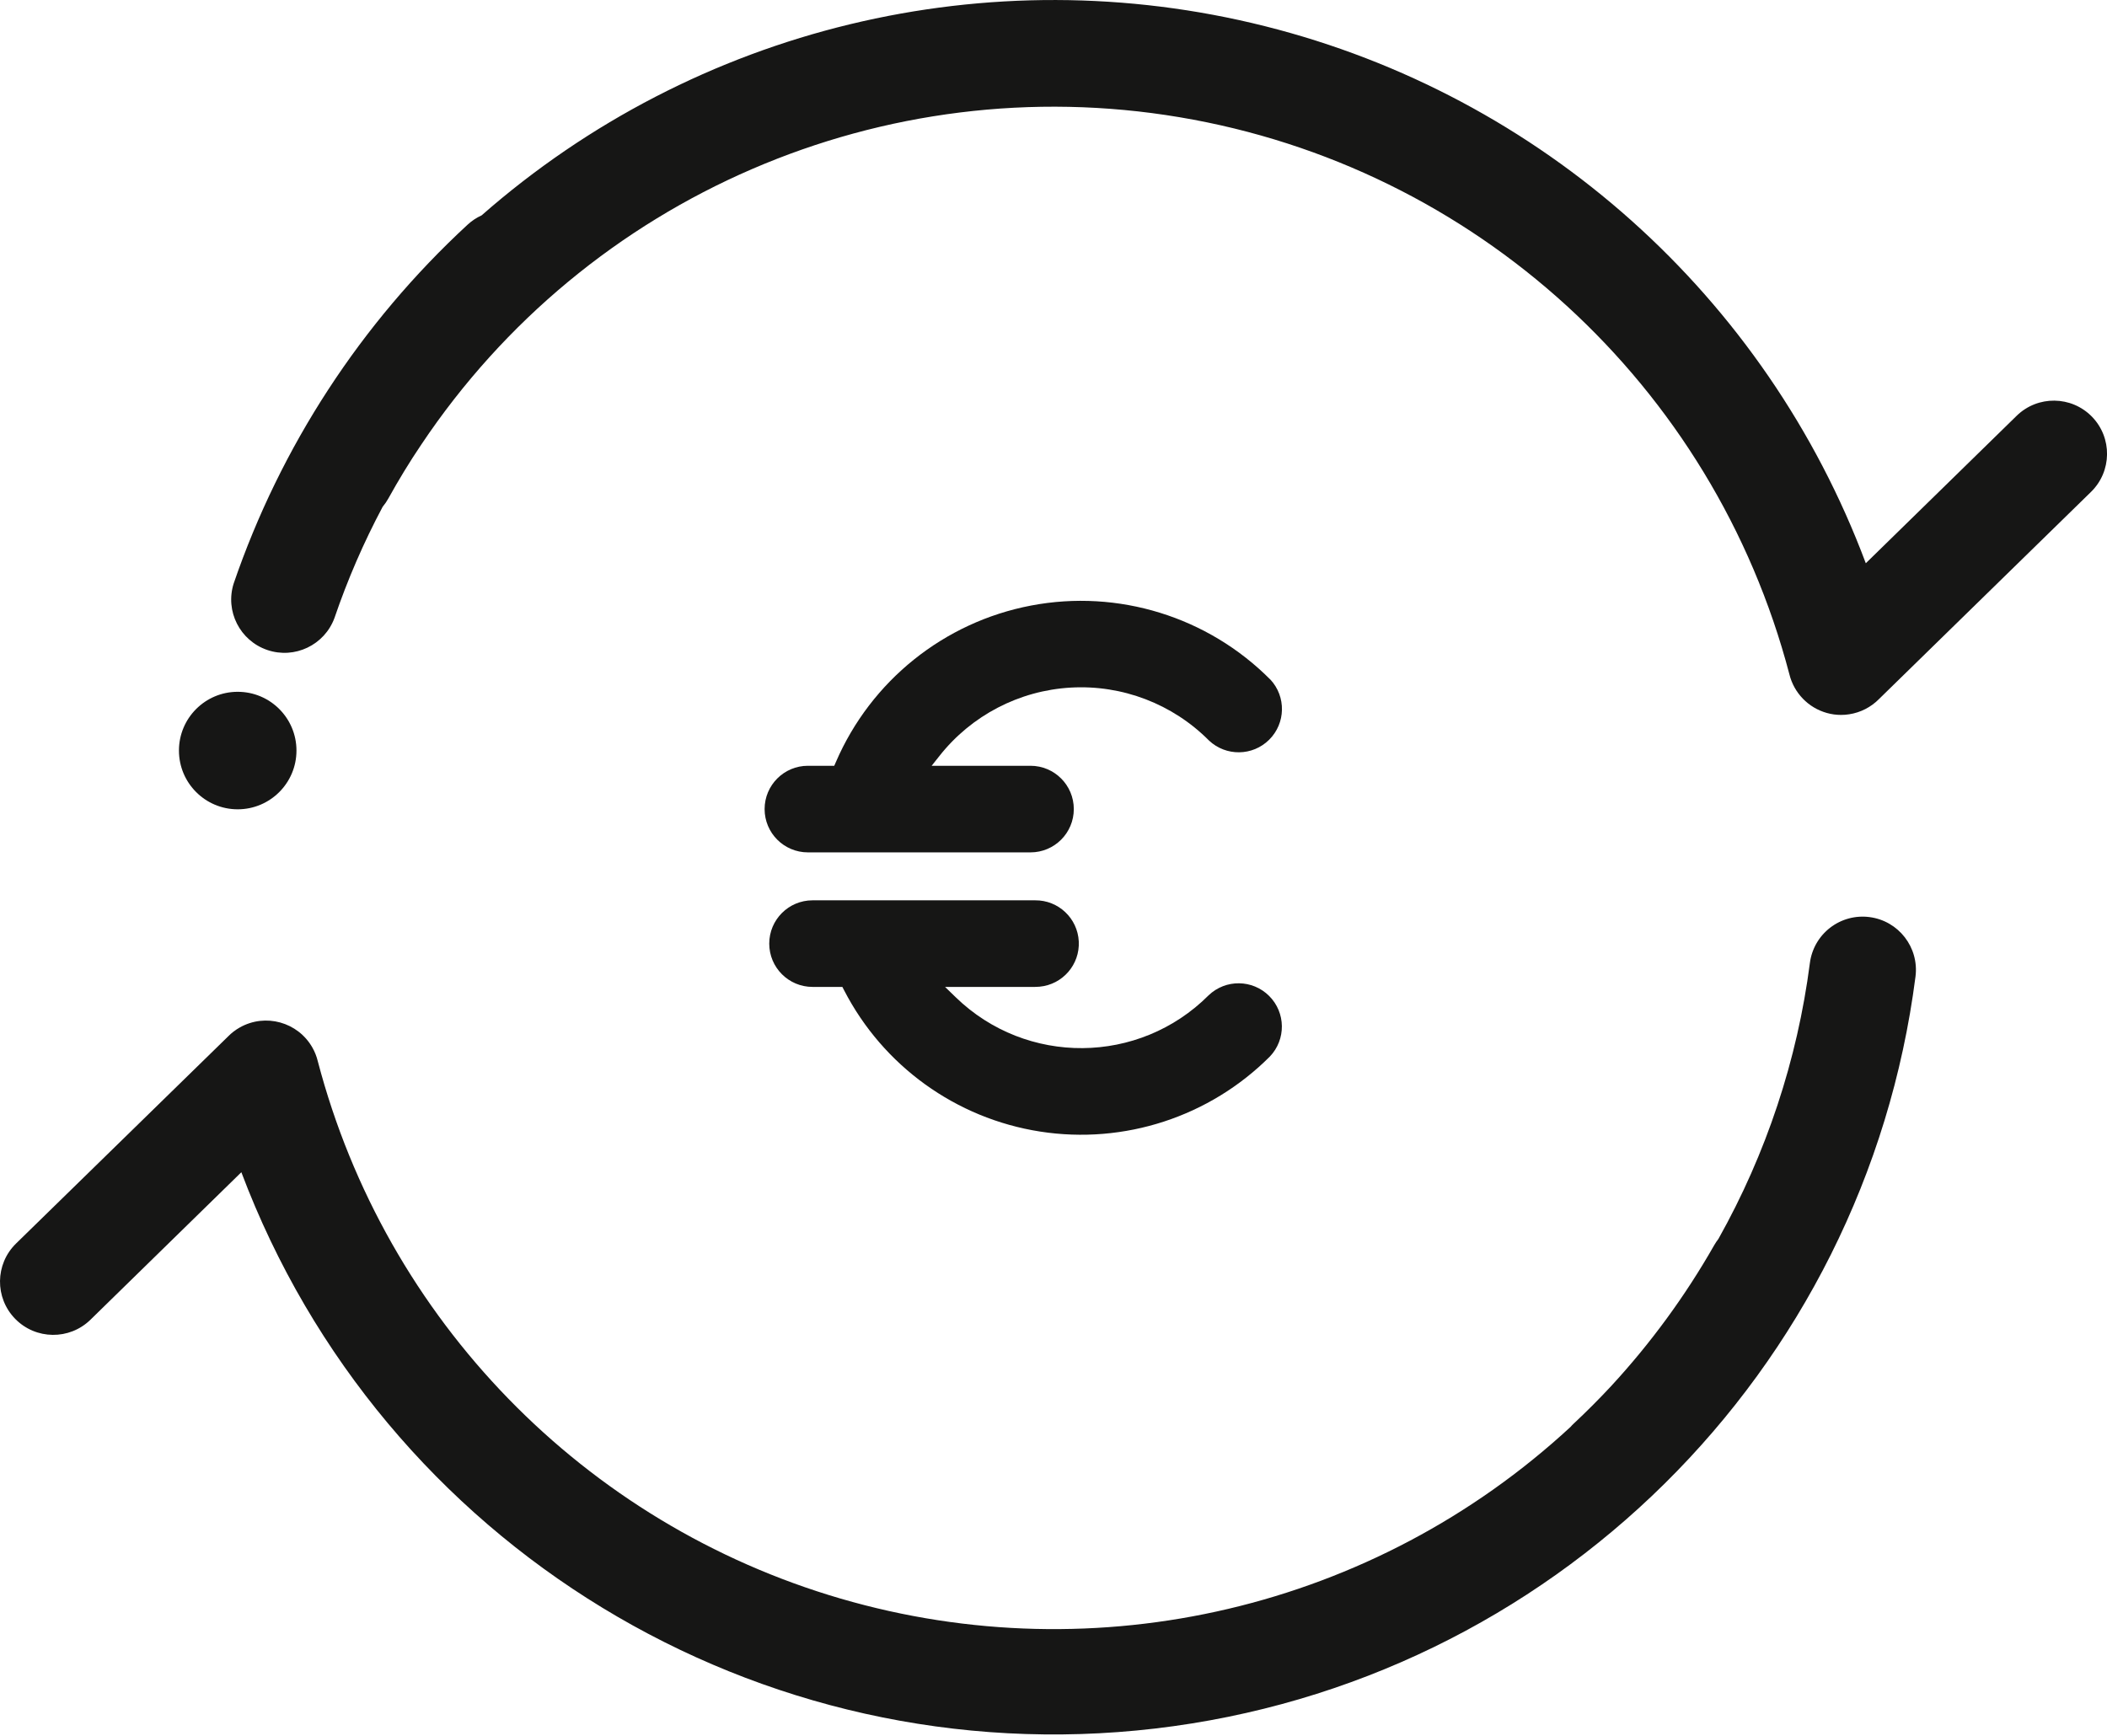
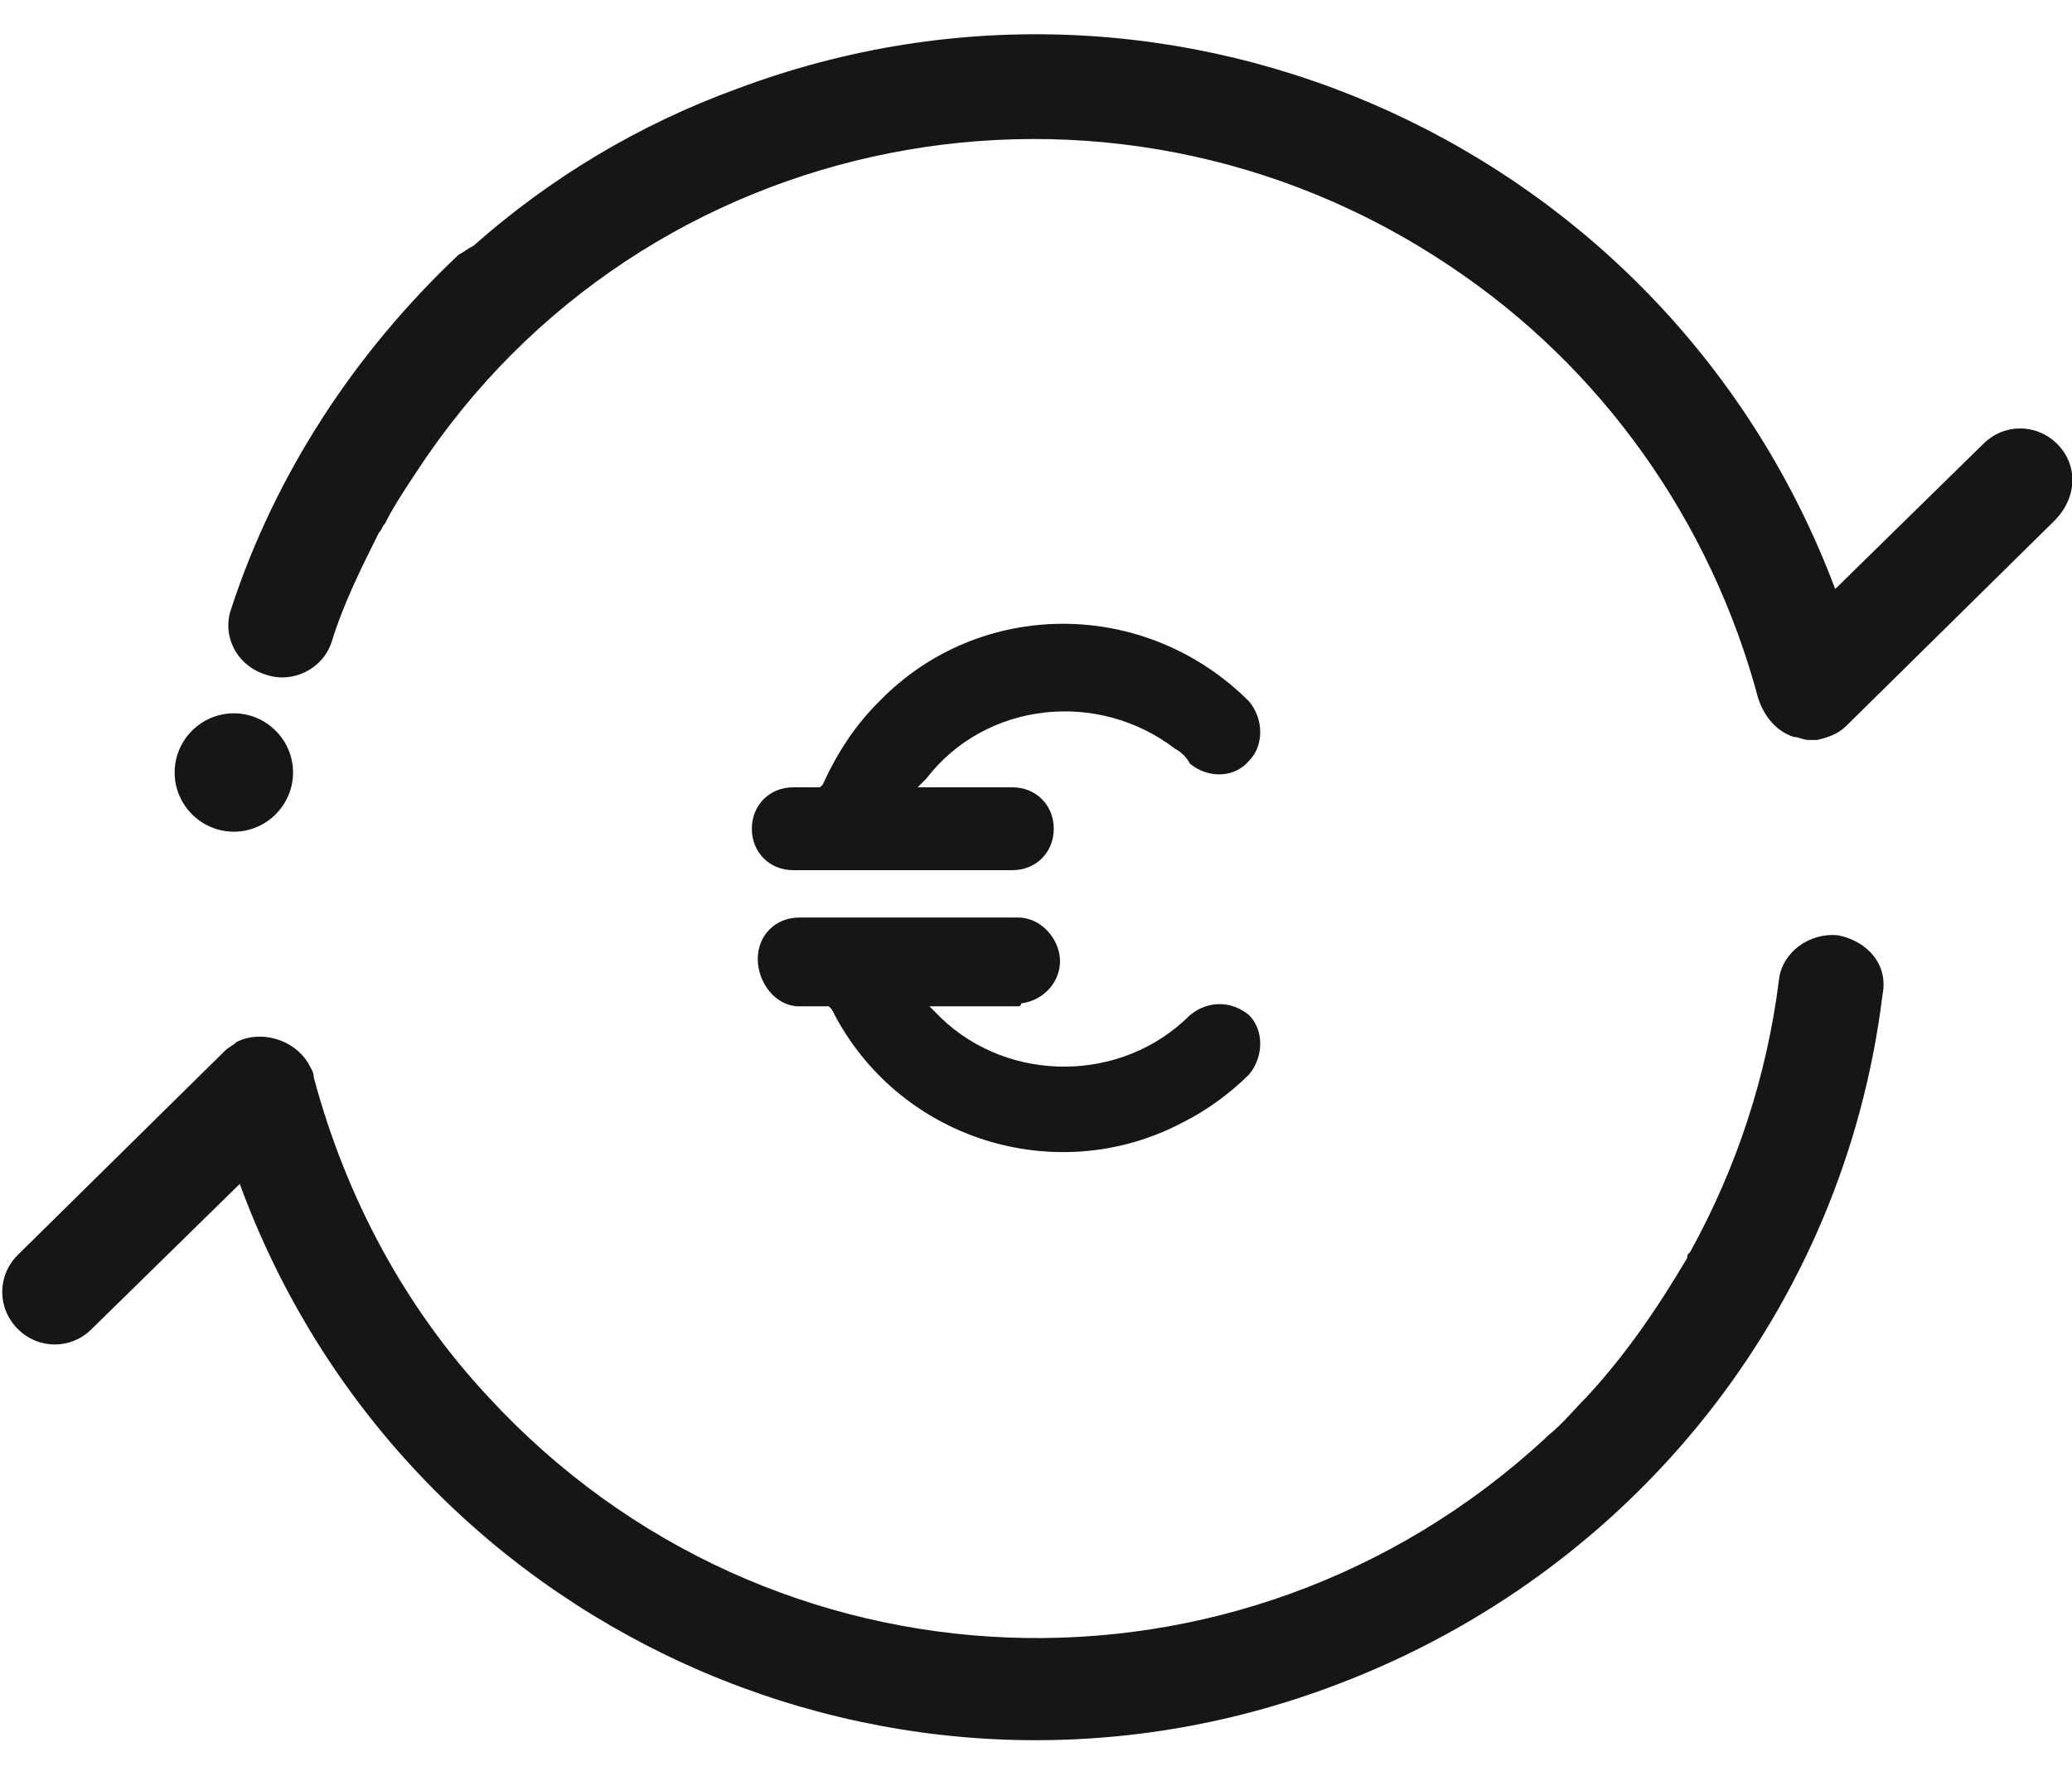
- <svg xmlns="http://www.w3.org/2000/svg" width="69.998" height="57.674" viewBox="0 0 69.998 57.674">
-   <defs>
-     <style>
-       .cls-1 {
-         fill: #161615;
-       }
-     </style>
-   </defs>
+ <svg xmlns="http://www.w3.org/2000/svg" version="1.1" id="Calque_1" x="0px" y="0px" width="70" height="60" viewBox="0 0 70 60" style="enable-background:new 0 0 70 60;" xml:space="preserve">
+   <style type="text/css">
+ 	.st0{fill:#161615;}
+ </style>
  <g id="reprise" transform="translate(34.999 28.837)">
-     <g id="Groupe_8259" data-name="Groupe 8259" transform="translate(-34.999 -28.837)">
-       <path id="Tracé_5467" data-name="Tracé 5467" class="cls-1" d="M62.318,34.433a1.766,1.766,0,0,0-1.981,1.528A25.39,25.39,0,0,1,57.3,45.123a1.9,1.9,0,0,0-.141.211,25.534,25.534,0,0,1-3.42,4.677q-.606.652-1.26,1.263a.961.961,0,0,0-.089.094A25.283,25.283,0,0,1,10.767,39.22a1.727,1.727,0,0,0-.179-.452A1.772,1.772,0,0,0,8.177,38.1a1.737,1.737,0,0,0-.391.3L.743,45.279A1.769,1.769,0,0,0,3.216,47.81l5.012-4.9a28.853,28.853,0,0,0,55.618-6.5,1.768,1.768,0,0,0-1.528-1.977Z" transform="translate(-0.21 -3.963)" />
-       <path id="Tracé_5468" data-name="Tracé 5468" class="cls-1" d="M70.624,14.163a1.769,1.769,0,0,0-2.5-.029l-5.012,4.9A28.811,28.811,0,0,0,17.126,7.476a1.757,1.757,0,0,0-.466.31A29.024,29.024,0,0,0,8.889,19.71a1.77,1.77,0,0,0,3.35,1.141,25.079,25.079,0,0,1,1.6-3.692,1.786,1.786,0,0,0,.189-.276c.336-.606.7-1.208,1.091-1.786a25.27,25.27,0,0,1,45.454,7.625,1.775,1.775,0,0,0,1.247,1.287,1.721,1.721,0,0,0,.472.064,1.681,1.681,0,0,0,.268-.021,1.764,1.764,0,0,0,.99-.506l7.044-6.883A1.769,1.769,0,0,0,70.624,14.163Z" transform="translate(-1.127 -0.32)" />
-       <path id="Tracé_5469" data-name="Tracé 5469" class="cls-1" d="M45.452,25.287A8.869,8.869,0,0,0,31.017,28.03l-.053.121h-.875a1.438,1.438,0,0,0,0,2.877h7.395a1.438,1.438,0,0,0,0-2.877H34.2l.259-.327a5.992,5.992,0,0,1,8.955-.512,1.438,1.438,0,0,0,2.039-2.026Z" transform="translate(-3.249 -2.708)" />
-       <path id="Tracé_5470" data-name="Tracé 5470" class="cls-1" d="M37.8,36.681a1.438,1.438,0,0,0-.145-2.87H30.261a1.438,1.438,0,1,0,0,2.877h.991l.056.109A8.861,8.861,0,0,0,45.455,39a1.439,1.439,0,0,0-2.035-2.034,5.984,5.984,0,0,1-8.4.068l-.357-.346h2.989C37.7,36.688,37.751,36.685,37.8,36.681Z" transform="translate(-3.267 -3.898)" />
-       <path id="Tracé_5471" data-name="Tracé 5471" class="cls-1" d="M8.819,29.958a1.952,1.952,0,1,0-1.952-1.952A1.952,1.952,0,0,0,8.819,29.958Z" transform="translate(-0.922 -3.069)" />
+     <g id="Groupe_8259" transform="translate(-34.999 -28.837)">
+       <path id="Tracé_5467" class="st0" d="M62.1,31.6c-1-0.1-1.9,0.6-2,1.5c0,0,0,0,0,0c-0.4,3.2-1.4,6.3-3,9.2    c-0.1,0.1-0.1,0.1-0.1,0.2c-1,1.7-2.1,3.3-3.4,4.7c-0.4,0.4-0.8,0.9-1.3,1.3c0,0-0.1,0.1-0.1,0.1c-10.3,9.5-26.2,8.9-35.7-1.4    c-2.8-3-4.8-6.7-5.9-10.8c0-0.2-0.1-0.3-0.2-0.5c-0.5-0.8-1.6-1.1-2.4-0.7c-0.1,0.1-0.3,0.2-0.4,0.3l-7,6.9    c-0.7,0.7-0.7,1.8,0,2.5c0.7,0.7,1.8,0.7,2.5,0l5-4.9C13.6,55,30.3,62.6,45.2,56.9c10-3.8,17.1-12.7,18.4-23.3    C63.8,32.6,63.1,31.8,62.1,31.6z" />
+       <path id="Tracé_5468" class="st0" d="M69.5,15c-0.7-0.7-1.8-0.7-2.5,0l-5,4.9C56.4,5,39.8-2.6,24.9,3c-3.3,1.2-6.3,3-8.9,5.3    c-0.2,0.1-0.3,0.2-0.5,0.3C12,11.9,9.3,16,7.8,20.6c-0.3,0.9,0.2,1.9,1.2,2.2c0.9,0.3,1.9-0.2,2.2-1.1c0.4-1.3,1-2.5,1.6-3.7    c0.1-0.1,0.1-0.2,0.2-0.3c0.3-0.6,0.7-1.2,1.1-1.8C21.7,4.3,37.4,1.2,49,9c5.1,3.4,8.8,8.6,10.4,14.6c0.2,0.6,0.6,1.1,1.2,1.3    c0.2,0,0.3,0.1,0.5,0.1c0.1,0,0.2,0,0.3,0c0.4-0.1,0.7-0.2,1-0.5l7-6.9C70.2,16.8,70.2,15.7,69.5,15z" />
+       <path id="Tracé_5469" class="st0" d="M42.2,23.7c-3.5-3.5-9.1-3.5-12.5,0c-0.8,0.8-1.4,1.7-1.9,2.8l-0.1,0.1h-0.9    c-0.8,0-1.4,0.6-1.4,1.4c0,0.8,0.6,1.4,1.4,1.4h7.4c0.8,0,1.4-0.6,1.4-1.4c0-0.8-0.6-1.4-1.4-1.4H31l0.3-0.3c2-2.6,5.8-3,8.4-1    c0.2,0.1,0.4,0.3,0.5,0.5c0.6,0.5,1.5,0.5,2-0.1C42.7,25.2,42.7,24.3,42.2,23.7L42.2,23.7z" />
+       <path id="Tracé_5470" class="st0" d="M34.5,33.9c0.8-0.1,1.4-0.8,1.3-1.6c-0.1-0.7-0.7-1.3-1.4-1.3H27c-0.8,0-1.4,0.6-1.4,1.4    S26.2,34,27,34l0,0h1l0.1,0.1c2.2,4.4,7.6,6.1,11.9,3.8c0.8-0.4,1.6-1,2.2-1.6c0.5-0.6,0.5-1.5,0-2c-0.6-0.5-1.4-0.5-2,0    c-2.3,2.3-6.1,2.3-8.4,0.1L31.4,34h3C34.4,34,34.5,34,34.5,33.9z" />
+       <path id="Tracé_5471" class="st0" d="M7.9,28.1c1.1,0,2-0.9,2-2s-0.9-2-2-2s-2,0.9-2,2l0,0C5.9,27.2,6.8,28.1,7.9,28.1z" />
    </g>
  </g>
</svg>
